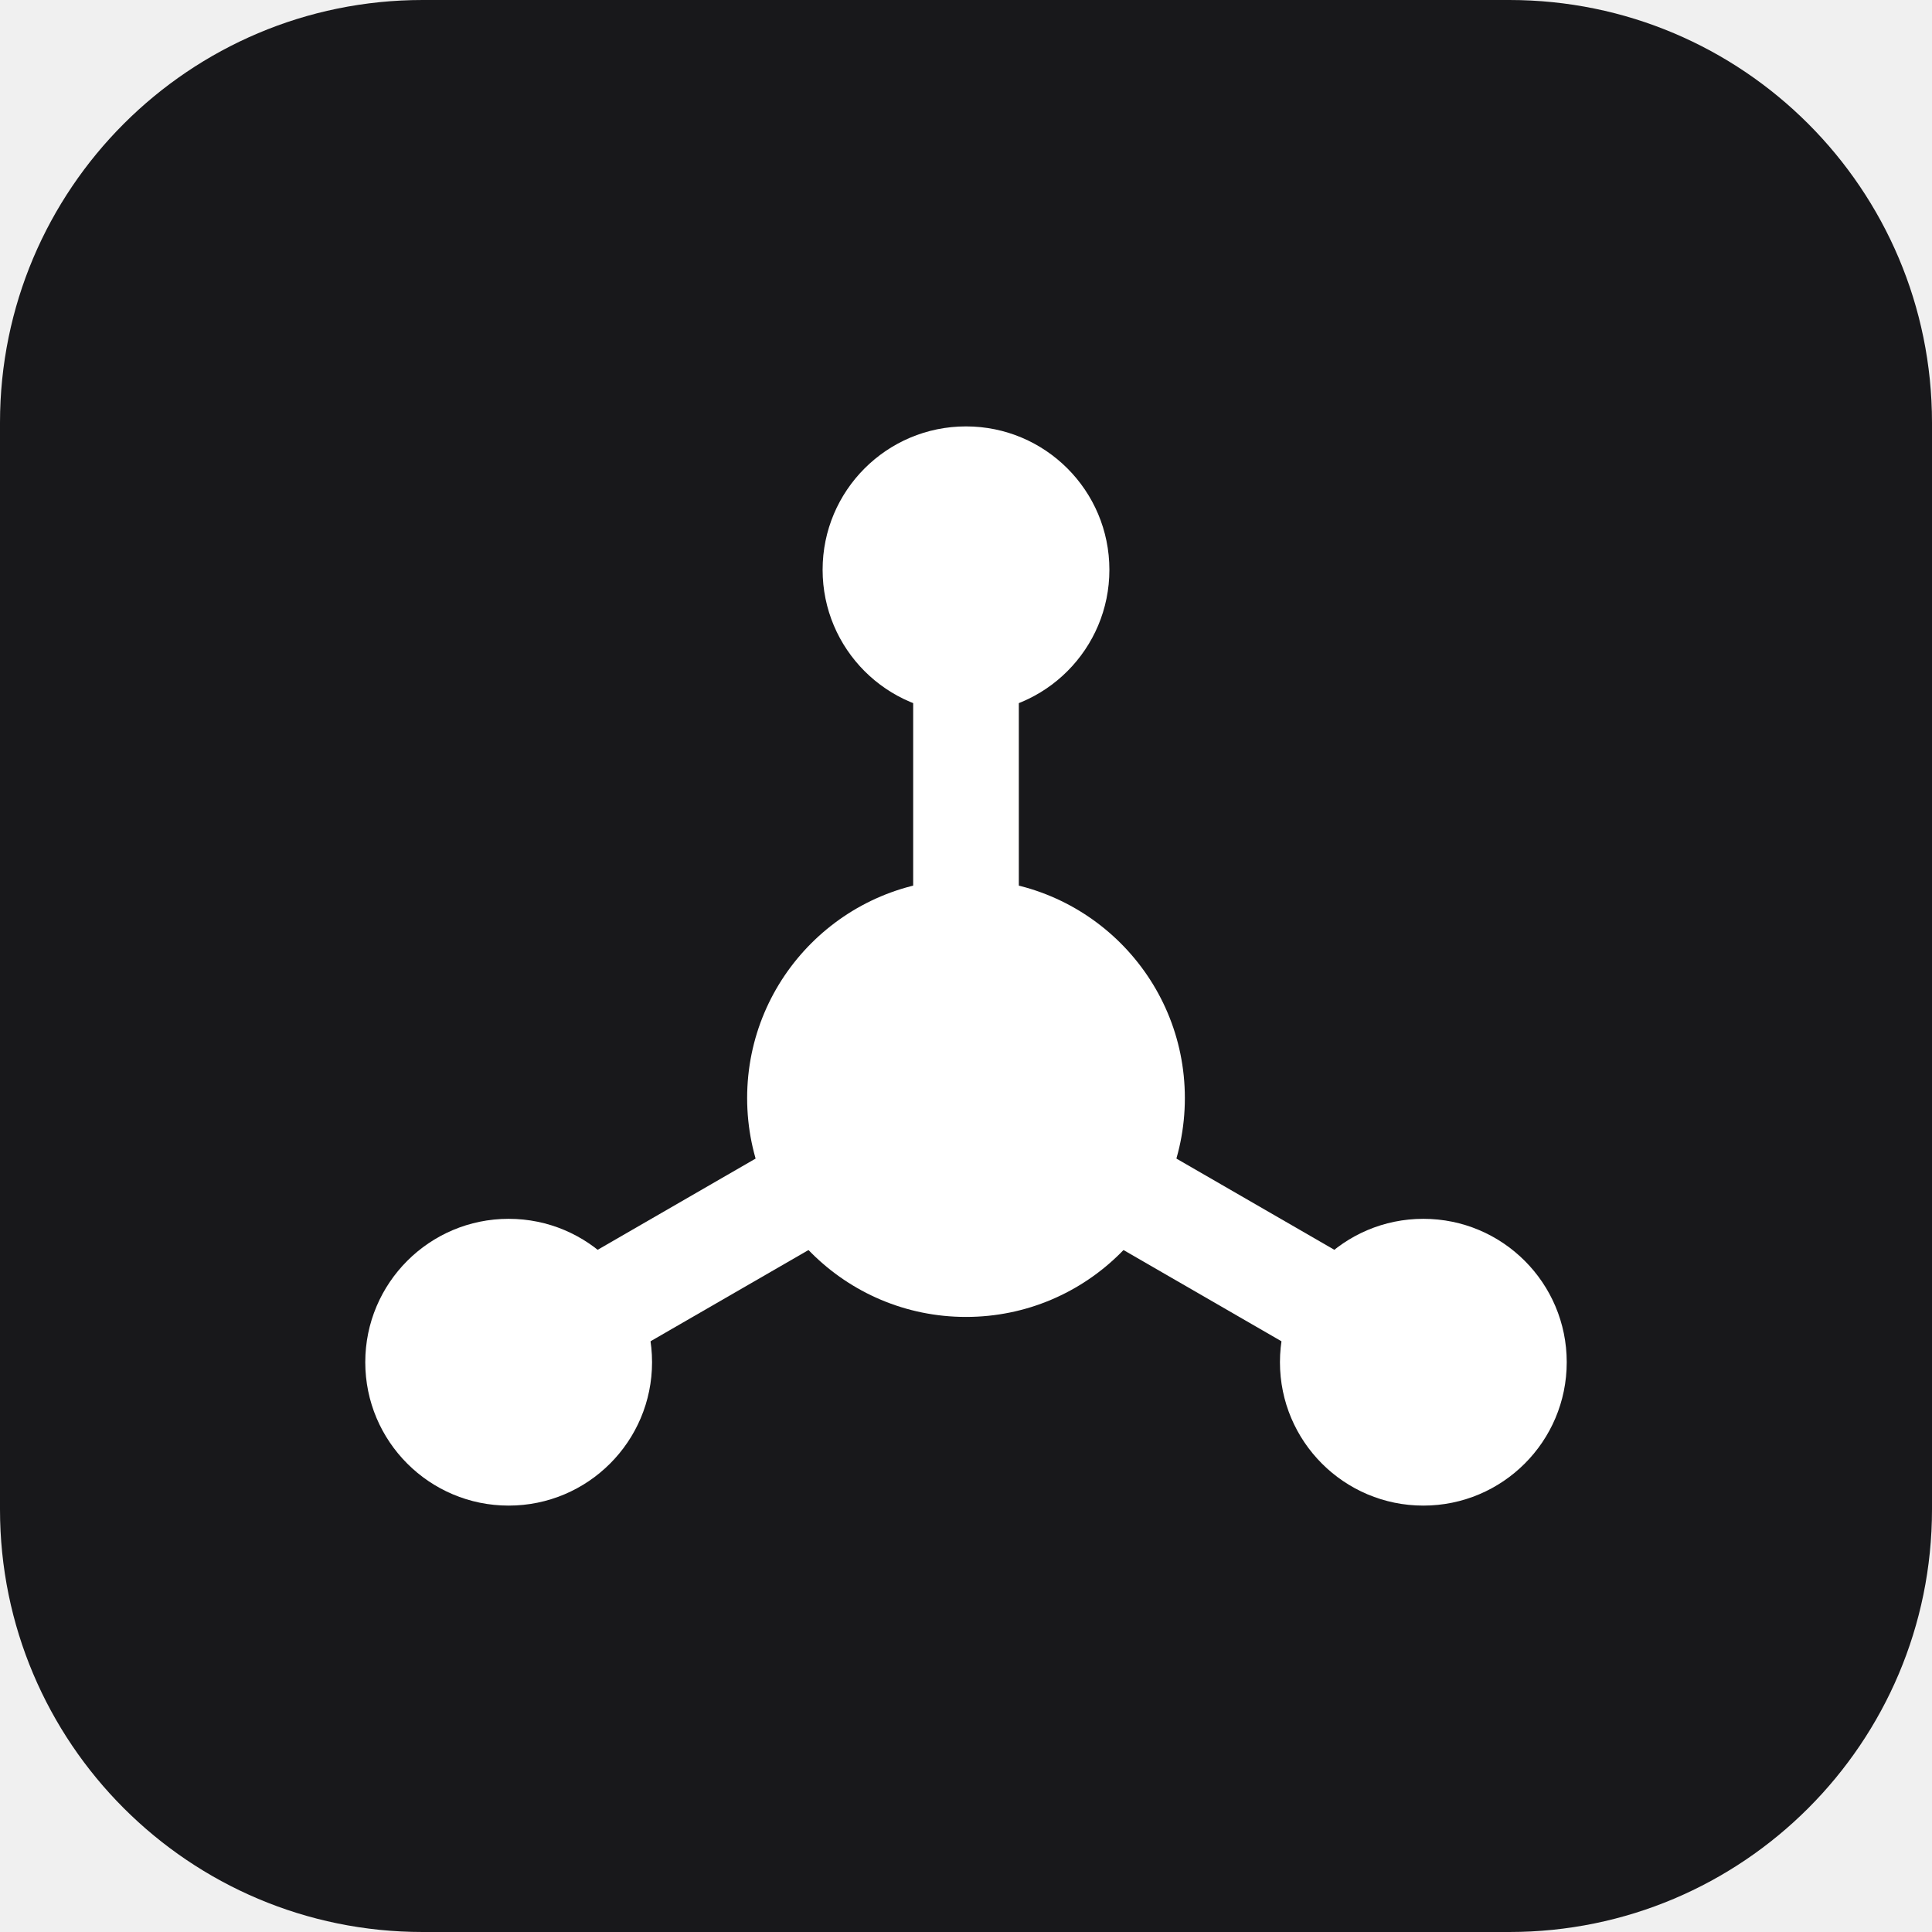
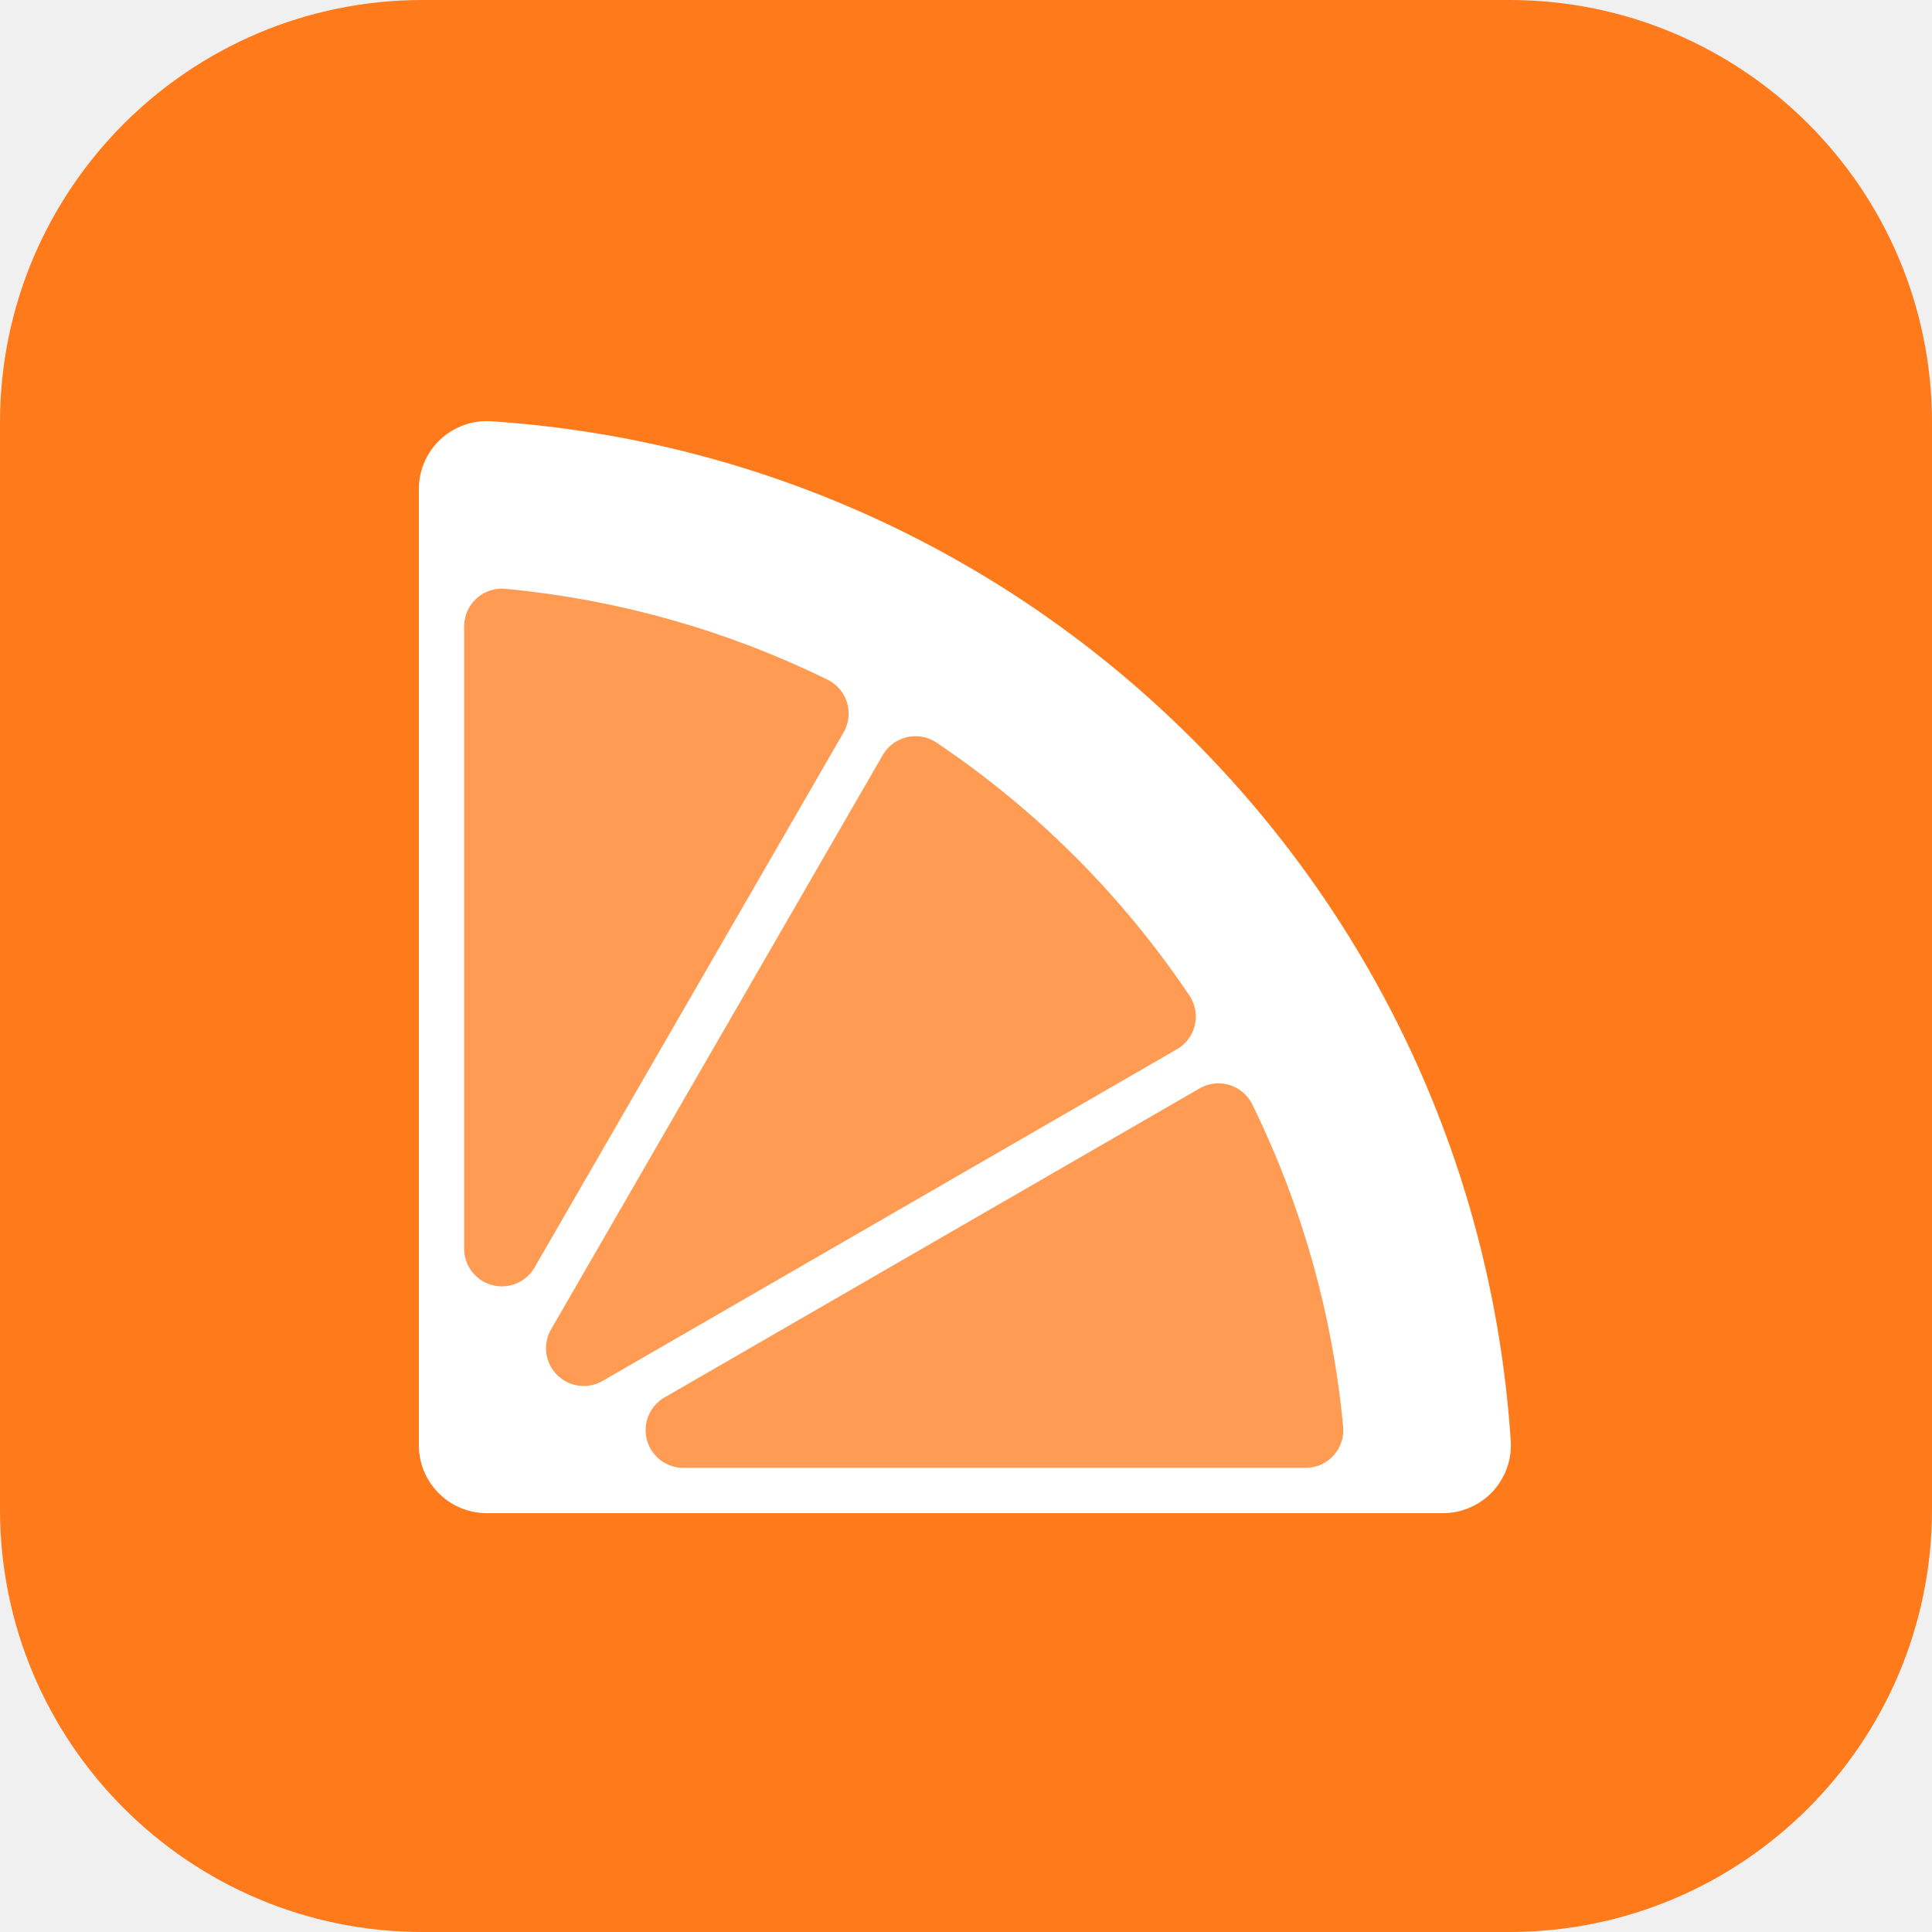
<svg xmlns="http://www.w3.org/2000/svg" viewBox="0 0 512 512">
-   <rect width="512" height="512" rx="112" fill="#18181b" />
-   <g stroke="#fff" stroke-width="28" stroke-linecap="round">
-     <line x1="256" y1="291" x2="256.0" y2="151.0" />
-     <line x1="256" y1="291" x2="377.2" y2="361.0" />
-     <line x1="256" y1="291" x2="134.8" y2="361.0" />
-   </g>
-   <g fill="#fff">
-     <circle cx="256.0" cy="151.0" r="38" />
-     <circle cx="377.2" cy="361.0" r="38" />
-     <circle cx="134.8" cy="361.0" r="38" />
-     <circle cx="256" cy="291" r="58" />
-   </g>
+   <rect width="512" height="512" rx="112" fill="#ff7a1a" />
+   <path d="M129.0 383.0L129.0 129.6A272.0 272.0 0 0 1 382.4 383.0Z" fill="#ffffff" stroke="#ffffff" stroke-width="36" stroke-linejoin="round" />
+   <path d="M133.0 330.9L133.0 166.0A236.0 236.0 0 0 1 214.9 189.1Z" fill="#ff9b53" stroke="#ff9b53" stroke-width="20" stroke-linejoin="round" />
+   <path d="M154.7 357.3L242.6 205.1A236.0 236.0 0 0 1 306.9 269.4Z" fill="#ff9b53" stroke="#ff9b53" stroke-width="20" stroke-linejoin="round" />
+   <path d="M181.1 379.0L322.9 297.1A236.0 236.0 0 0 1 346.0 379.0Z" fill="#ff9b53" stroke="#ff9b53" stroke-width="20" stroke-linejoin="round" />
</svg>
